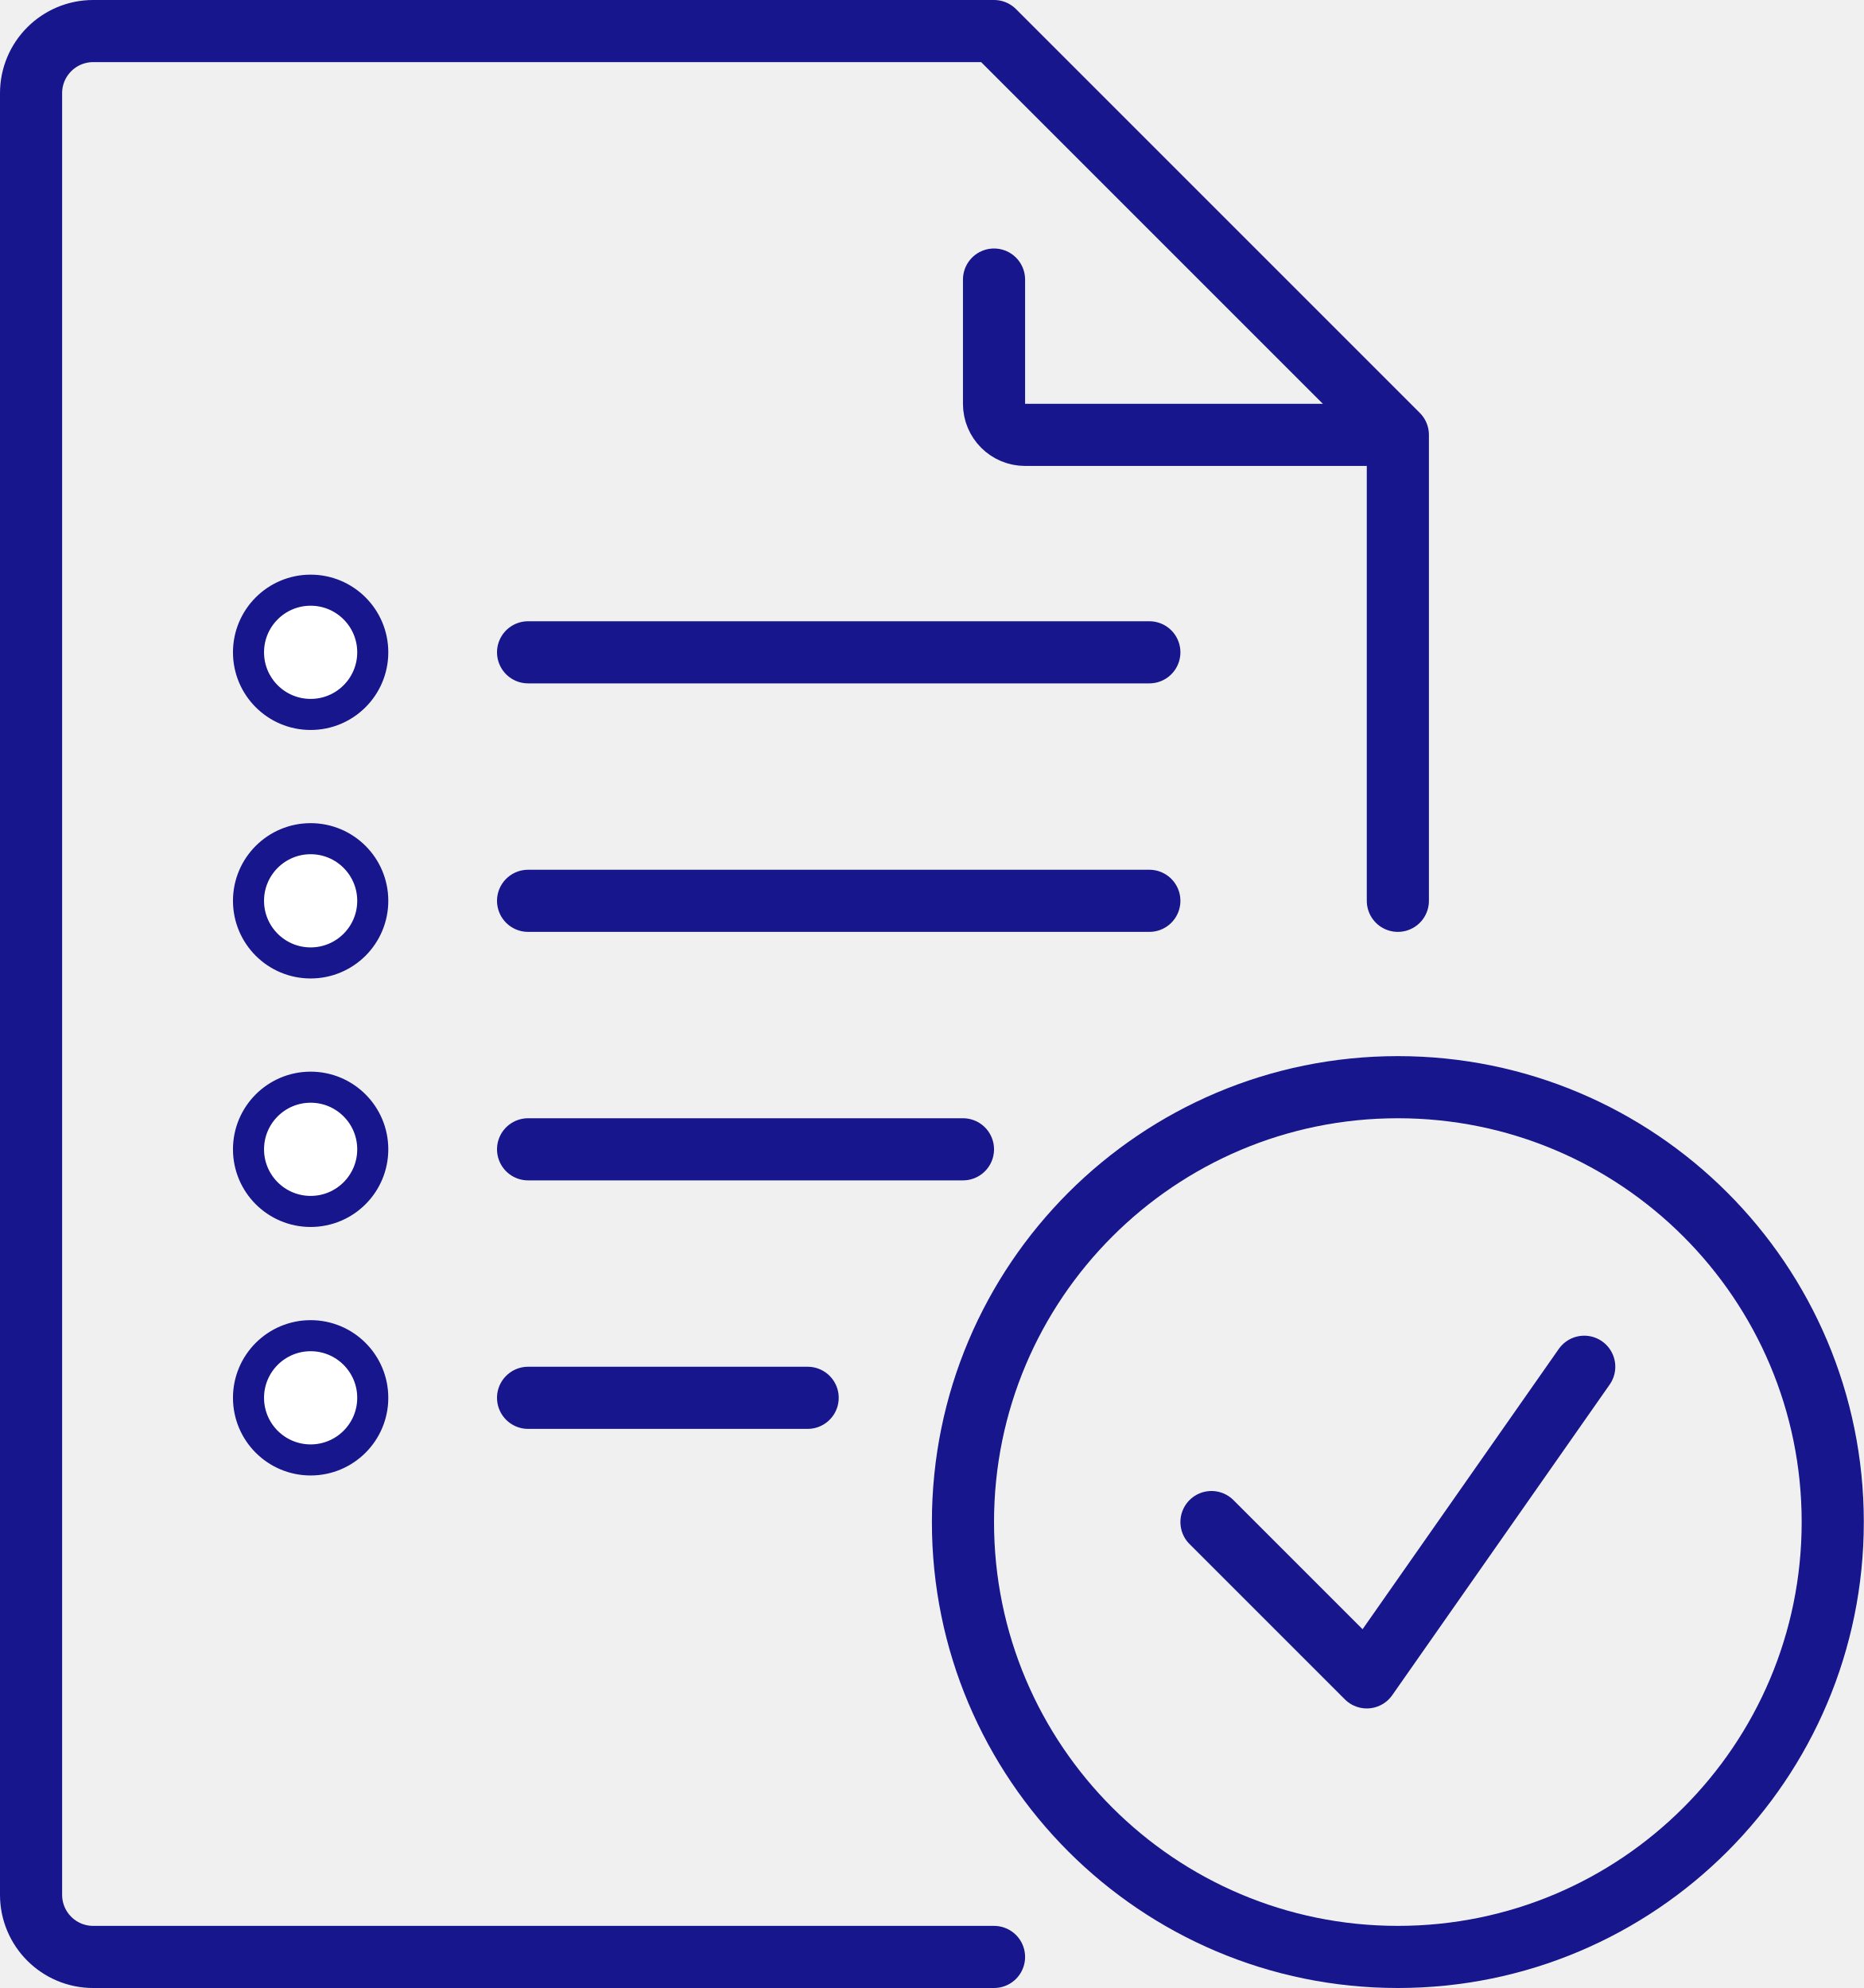
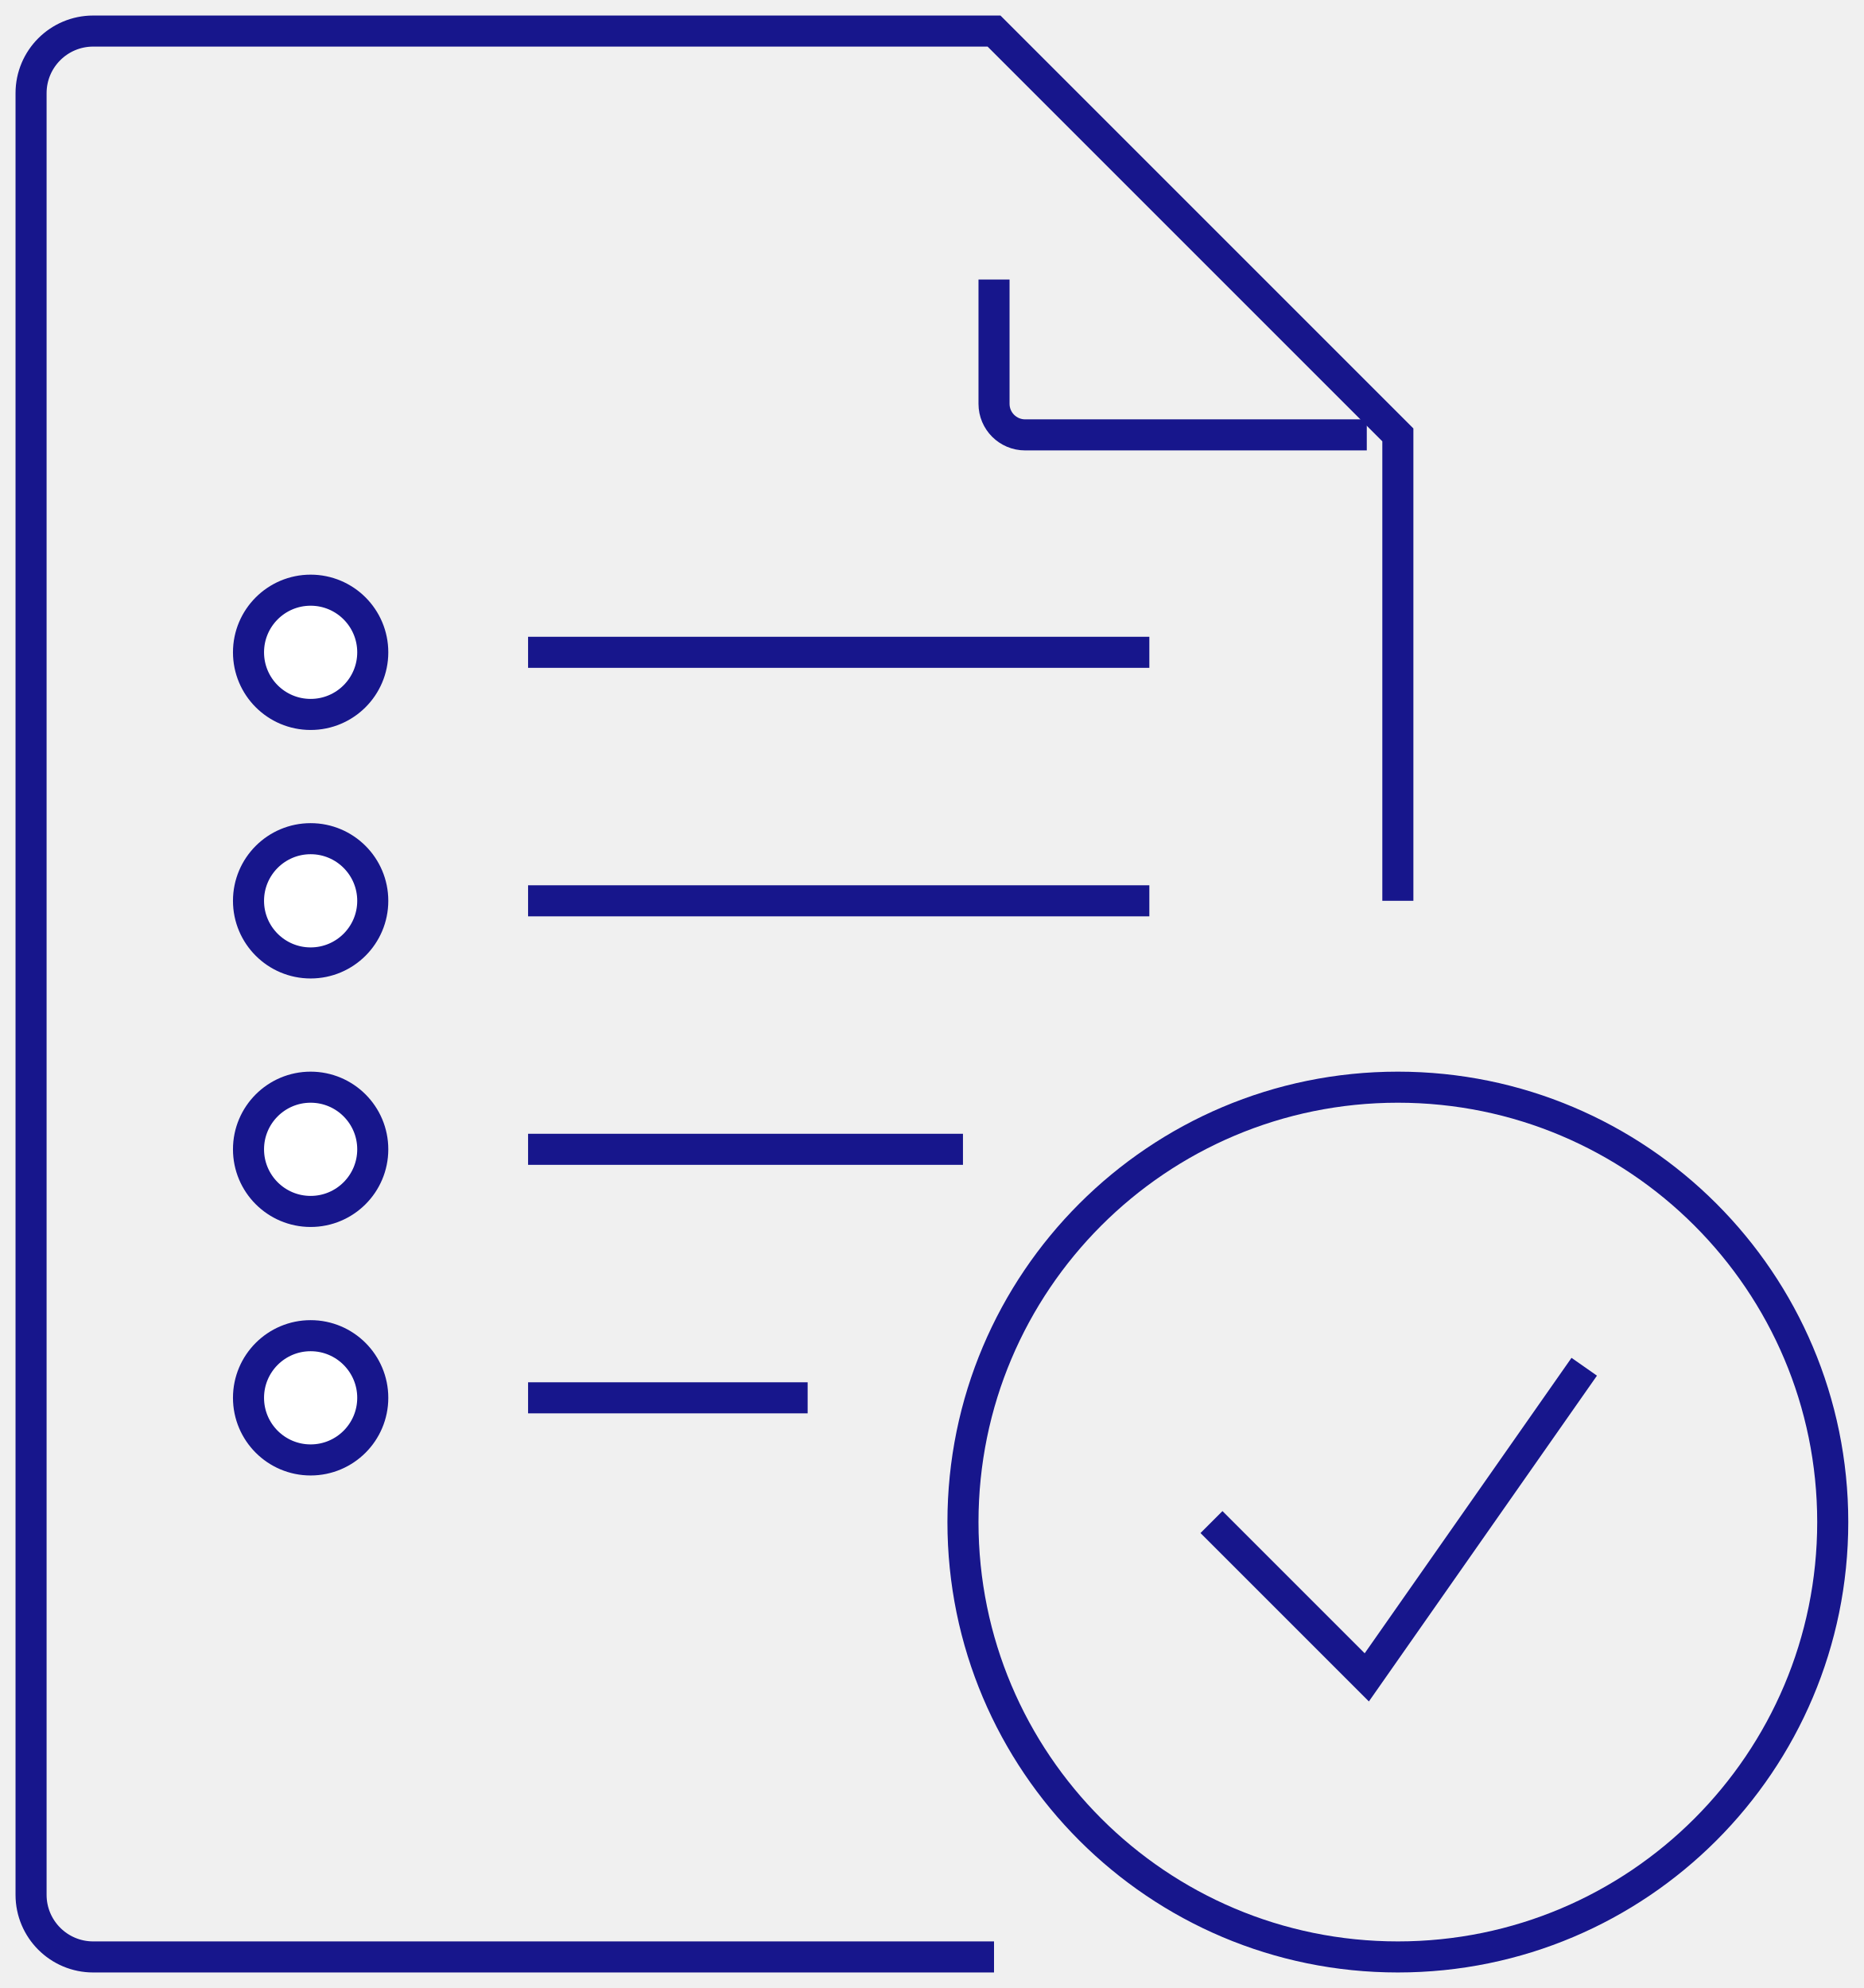
<svg xmlns="http://www.w3.org/2000/svg" id="Group_423" data-name="Group 423" width="60" height="64" viewBox="0 0 60 64">
  <defs>
    <clipPath id="clip-path">
-       <rect id="Rectangle_200" data-name="Rectangle 200" width="60" height="64" fill="none" stroke="#17168c" stroke-width="1" />
+       <rect id="Rectangle_200" data-name="Rectangle 200" width="60" height="64" fill="none" stroke="#17168c" strokeWidth="1" />
    </clipPath>
  </defs>
-   <line id="Line_121" data-name="Line 121" x2="20" transform="translate(17 21)" fill="none" stroke="#17168c" stroke-linecap="round" stroke-width="2" />
-   <line id="Line_122" data-name="Line 122" x2="20" transform="translate(17 29)" fill="none" stroke="#17168c" stroke-linecap="round" stroke-width="2" />
-   <line id="Line_123" data-name="Line 123" x2="14" transform="translate(17 37)" fill="none" stroke="#17168c" stroke-linecap="round" stroke-width="2" />
-   <line id="Line_124" data-name="Line 124" x2="9" transform="translate(17 45)" fill="none" stroke="#17168c" stroke-linecap="round" stroke-width="2" />
+   <line id="Line_121" data-name="Line 121" x2="20" transform="translate(17 21)" fill="none" stroke="#17168c" strokeLinecap="round" strokeWidth="2" />
+   <line id="Line_122" data-name="Line 122" x2="20" transform="translate(17 29)" fill="none" stroke="#17168c" strokeLinecap="round" strokeWidth="2" />
+   <line id="Line_123" data-name="Line 123" x2="14" transform="translate(17 37)" fill="none" stroke="#17168c" strokeLinecap="round" strokeWidth="2" />
+   <line id="Line_124" data-name="Line 124" x2="9" transform="translate(17 45)" fill="none" stroke="#17168c" strokeLinecap="round" strokeWidth="2" />
  <g id="Group_422" data-name="Group 422">
    <g id="Group_421" data-name="Group 421" clip-path="url(#clip-path)">
-       <path id="Path_204" data-name="Path 204" d="M12,21a2,2,0,1,1-2-2,2,2,0,0,1,2,2" fill="#fff" stroke="#17168c" stroke-width="1" />
-       <path id="Path_205" data-name="Path 205" d="M12,29a2,2,0,1,1-2-2,2,2,0,0,1,2,2" fill="#fff" stroke="#17168c" stroke-width="1" />
-       <path id="Path_206" data-name="Path 206" d="M12,37a2,2,0,1,1-2-2,2,2,0,0,1,2,2" fill="#fff" stroke="#17168c" stroke-width="1" />
-       <path id="Path_207" data-name="Path 207" d="M12,45a2,2,0,1,1-2-2,2,2,0,0,1,2,2" fill="#fff" stroke="#17168c" stroke-width="1" />
-       <path id="Path_208" data-name="Path 208" d="M45,29V14L32,1H3A2,2,0,0,0,1,3V61a2,2,0,0,0,2,2H32" fill="none" stroke="#17168c" stroke-linecap="round" stroke-linejoin="round" stroke-width="2" />
-       <path id="Path_209" data-name="Path 209" d="M44,14H33a1,1,0,0,1-1-1V9" fill="none" stroke="#17168c" stroke-linecap="round" stroke-linejoin="round" stroke-width="2" />
-       <circle id="Ellipse_23" data-name="Ellipse 23" cx="14" cy="14" r="14" transform="translate(31 35)" fill="none" stroke="#17168c" stroke-linecap="round" stroke-linejoin="round" stroke-width="2" />
-       <path id="Path_210" data-name="Path 210" d="M39,49l5,5,7-10" fill="none" stroke="#17168c" stroke-linecap="round" stroke-linejoin="round" stroke-width="2" />
+       <path id="Path_204" data-name="Path 204" d="M12,21a2,2,0,1,1-2-2,2,2,0,0,1,2,2" fill="#fff" stroke="#17168c" strokeWidth="1" />
+       <path id="Path_205" data-name="Path 205" d="M12,29a2,2,0,1,1-2-2,2,2,0,0,1,2,2" fill="#fff" stroke="#17168c" strokeWidth="1" />
+       <path id="Path_206" data-name="Path 206" d="M12,37a2,2,0,1,1-2-2,2,2,0,0,1,2,2" fill="#fff" stroke="#17168c" strokeWidth="1" />
+       <path id="Path_207" data-name="Path 207" d="M12,45a2,2,0,1,1-2-2,2,2,0,0,1,2,2" fill="#fff" stroke="#17168c" strokeWidth="1" />
+       <path id="Path_208" data-name="Path 208" d="M45,29V14L32,1H3A2,2,0,0,0,1,3V61a2,2,0,0,0,2,2H32" fill="none" stroke="#17168c" strokeLinecap="round" strokeLinejoin="round" strokeWidth="2" />
+       <path id="Path_209" data-name="Path 209" d="M44,14H33a1,1,0,0,1-1-1V9" fill="none" stroke="#17168c" strokeLinecap="round" strokeLinejoin="round" strokeWidth="2" />
+       <circle id="Ellipse_23" data-name="Ellipse 23" cx="14" cy="14" r="14" transform="translate(31 35)" fill="none" stroke="#17168c" strokeLinecap="round" strokeLinejoin="round" strokeWidth="2" />
+       <path id="Path_210" data-name="Path 210" d="M39,49l5,5,7-10" fill="none" stroke="#17168c" strokeLinecap="round" strokeLinejoin="round" strokeWidth="2" />
    </g>
  </g>
</svg>
